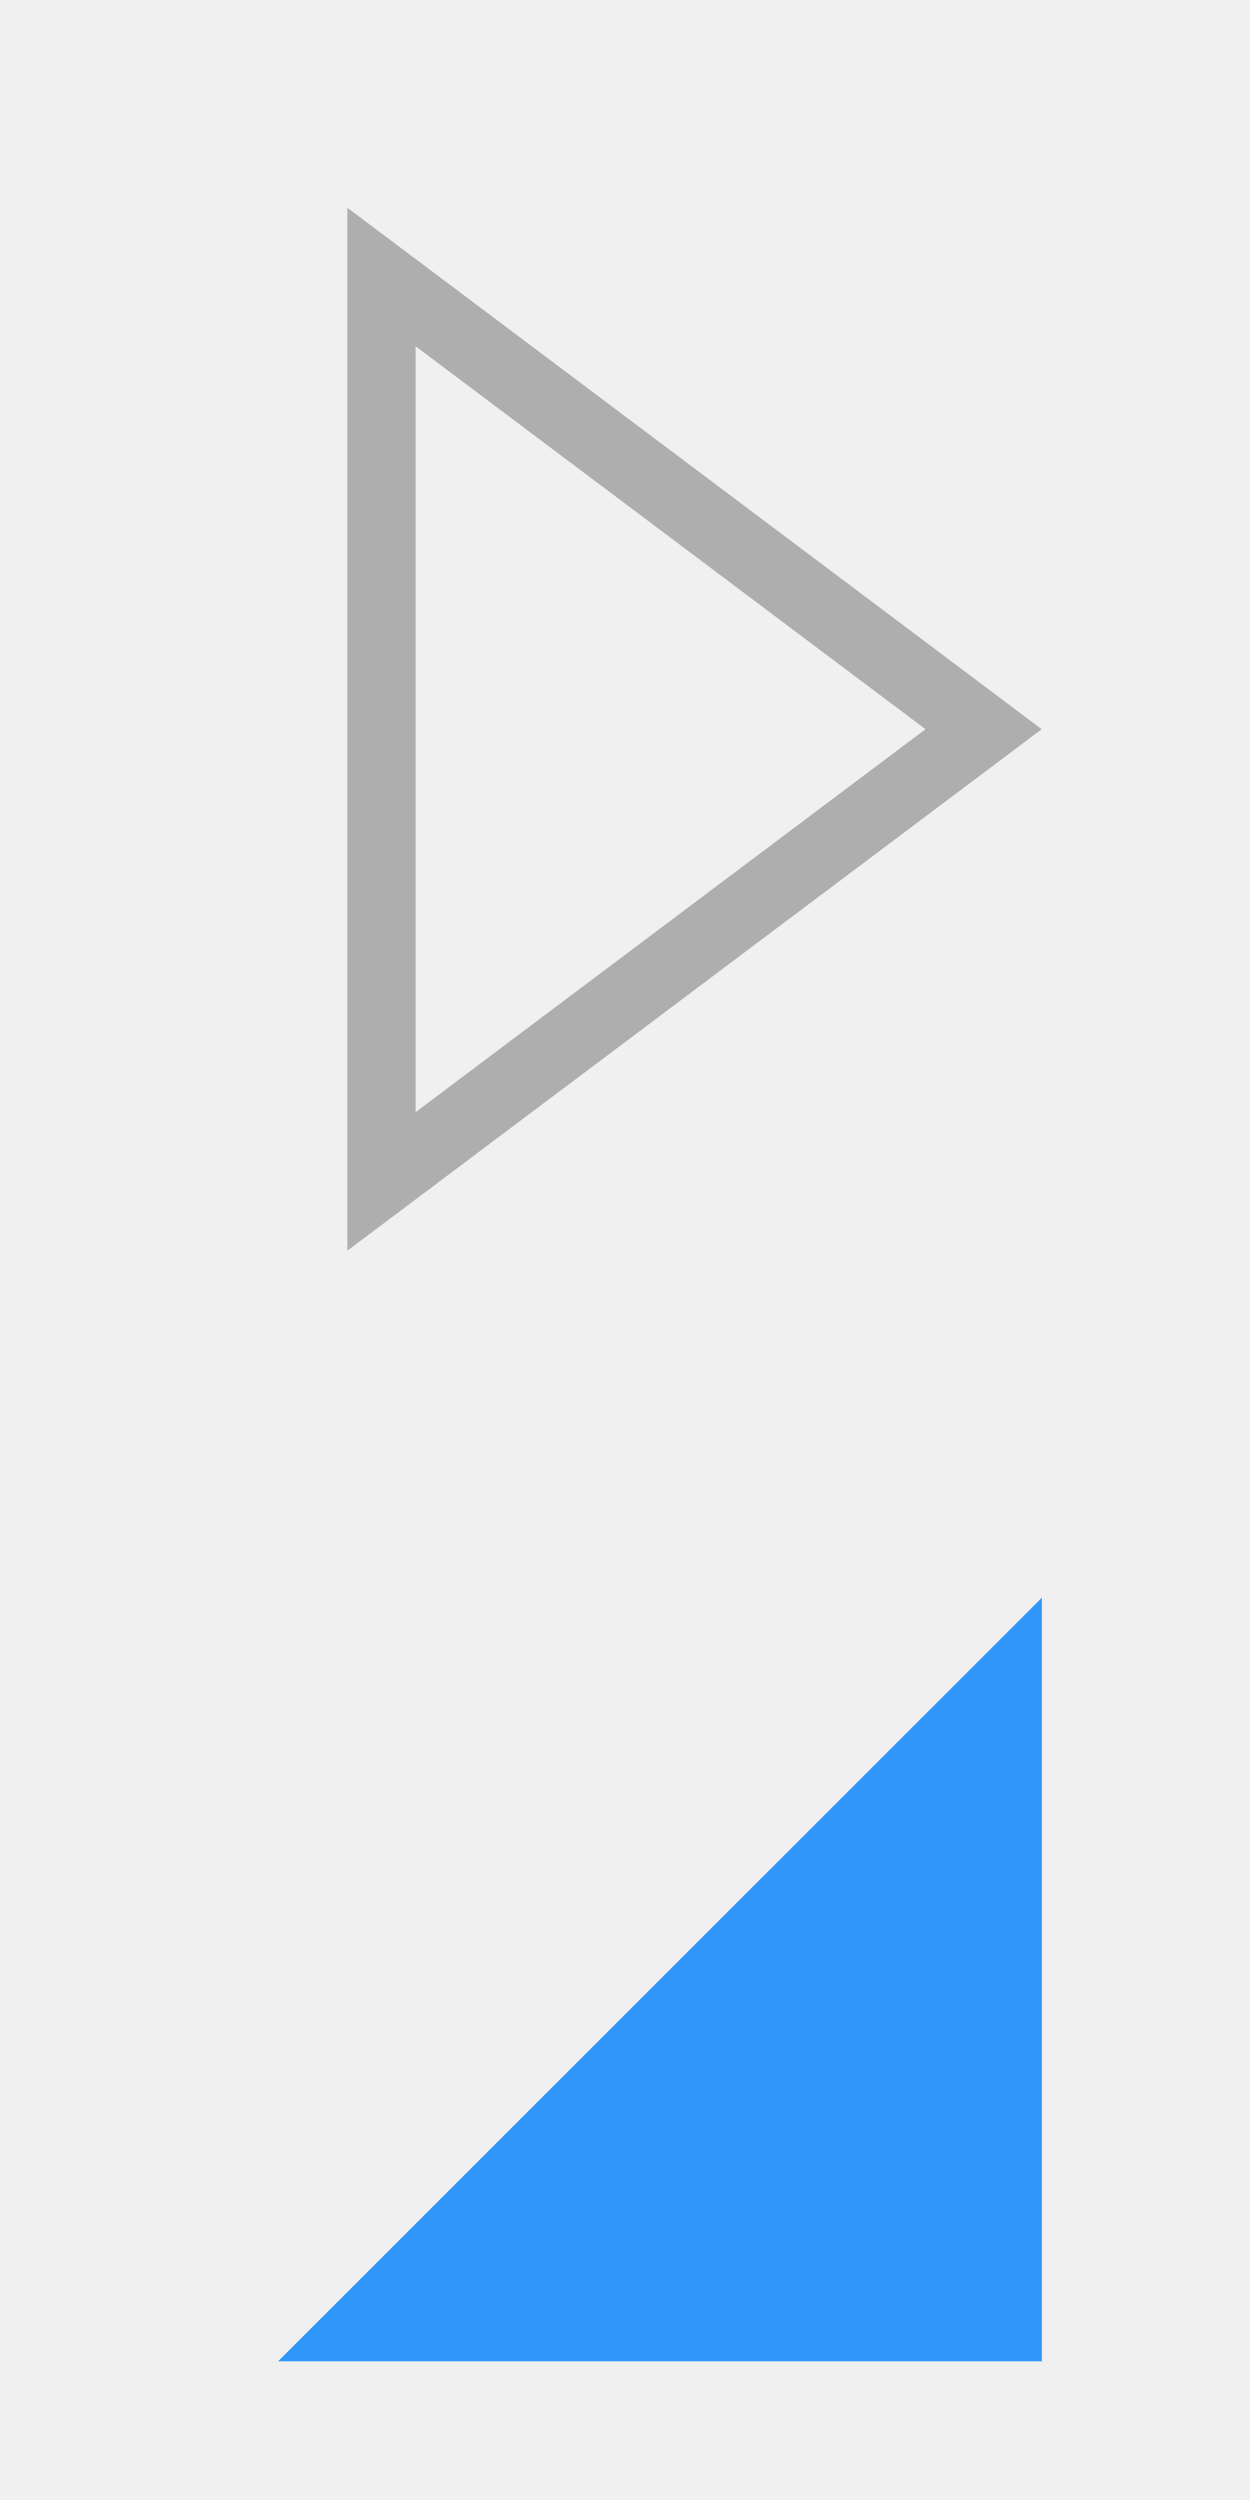
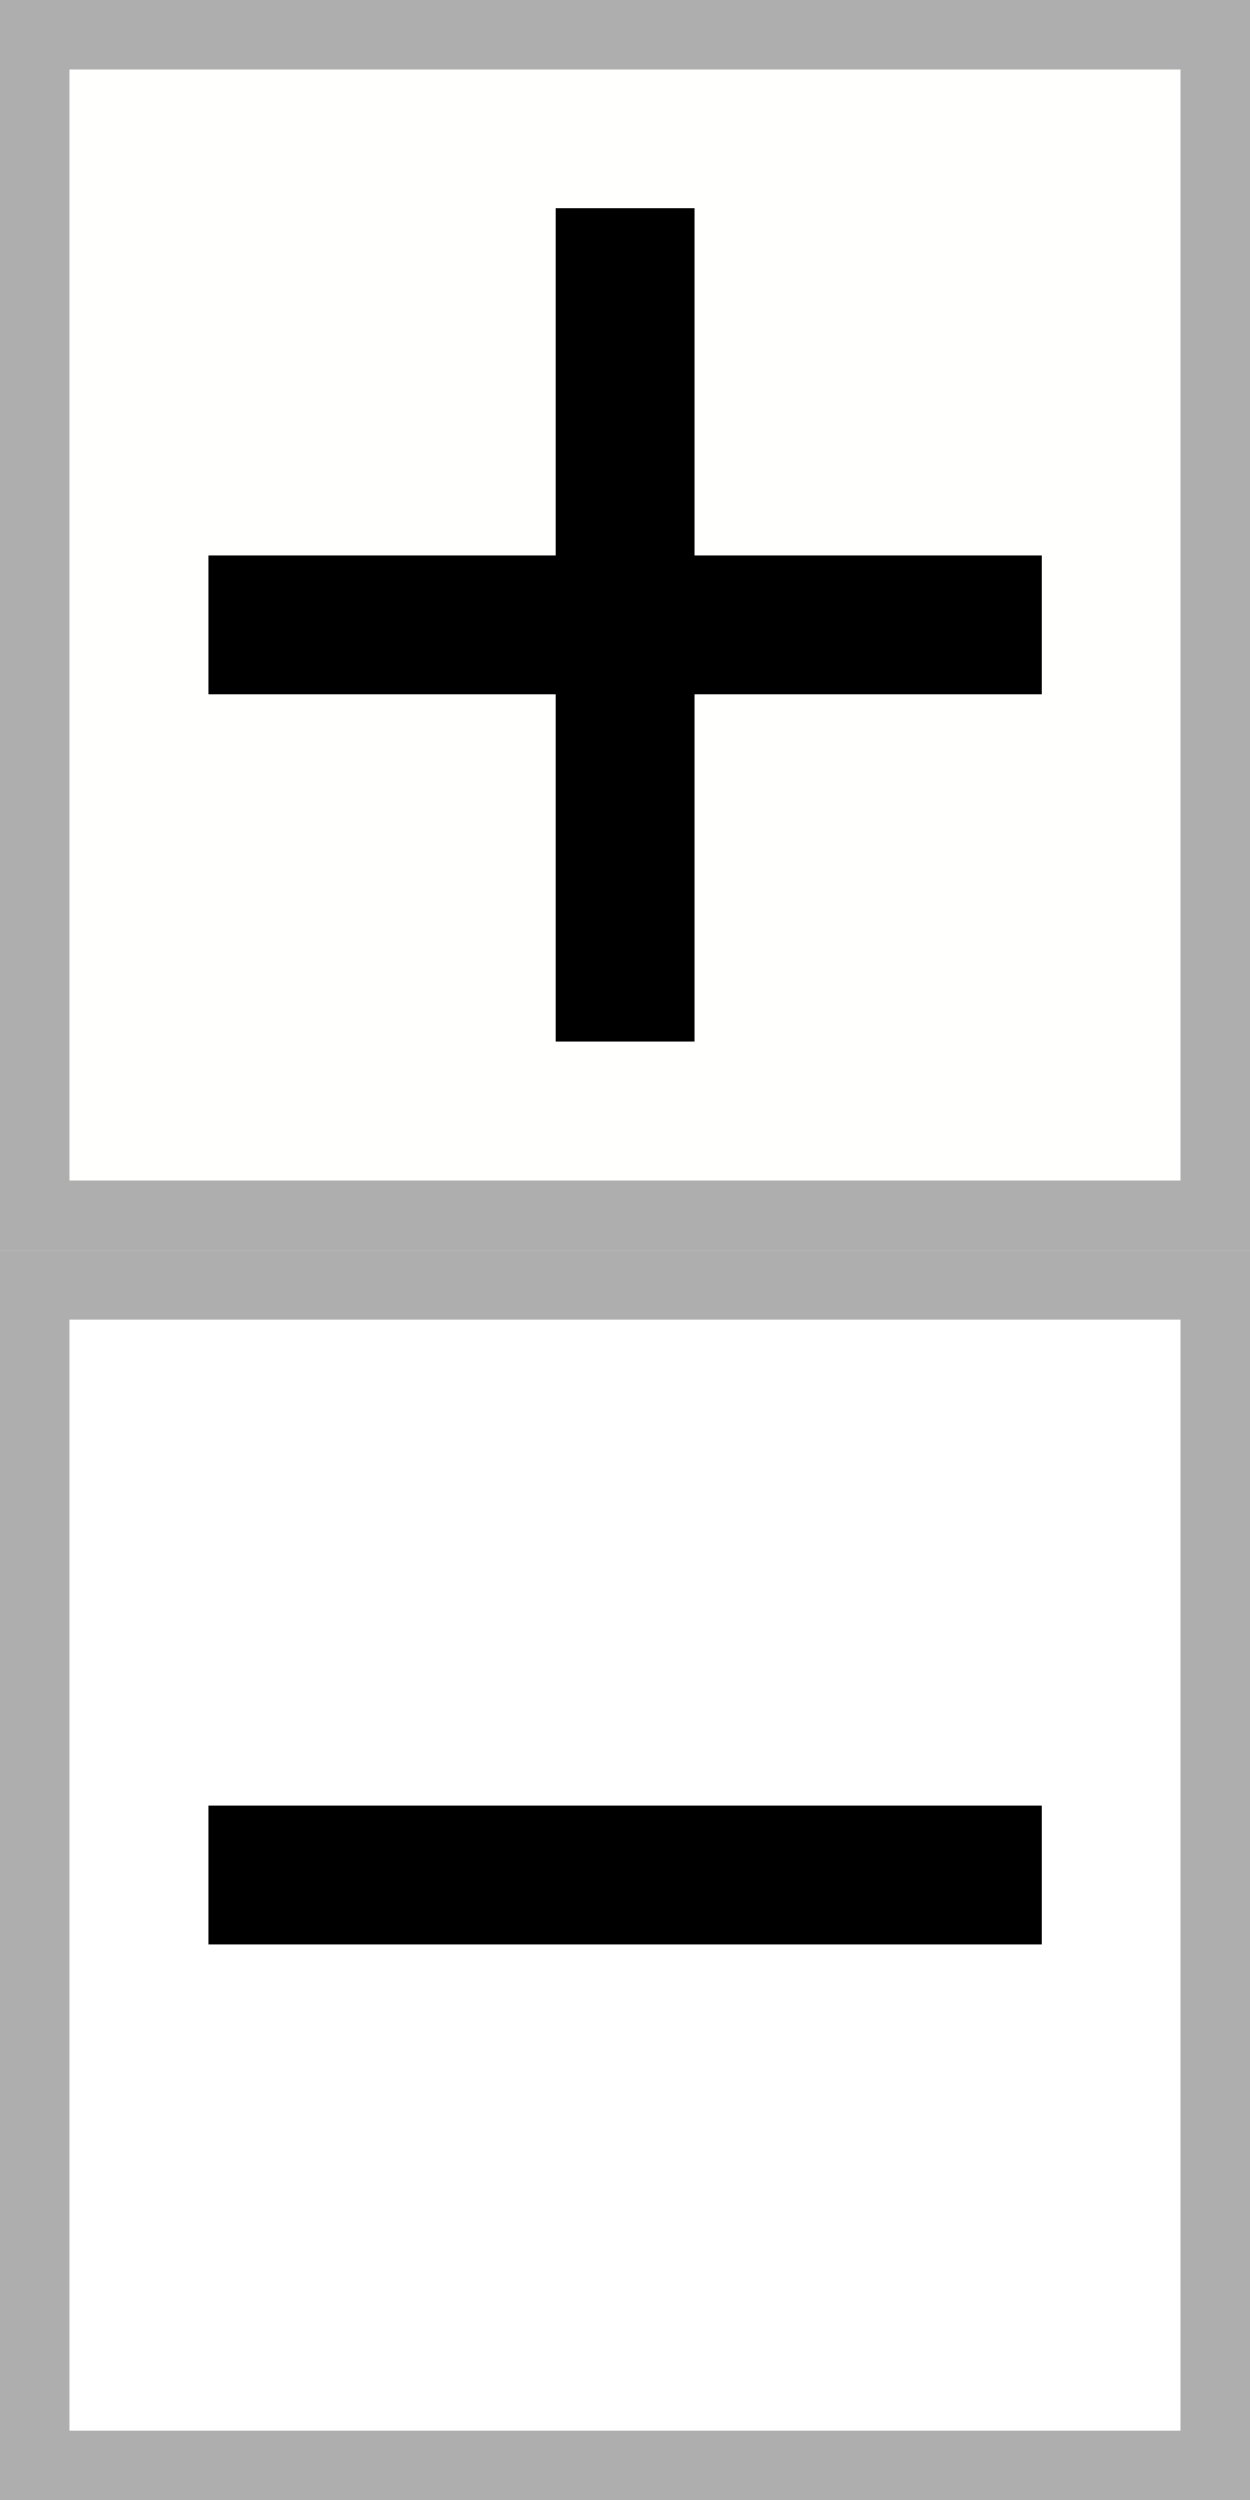
- <svg xmlns="http://www.w3.org/2000/svg" id="bitmap:18-32" width="18" height="36" version="1.1" viewBox="0 0 4.762 9.525">
-   <g transform="matrix(2 0 0 2.0707 .13123 -.34848)">
-     <path d="m0.661 2.342 1.147-0.832-1.147-0.832z" fill="none" stroke="#aeaeae" stroke-width=".13" />
-     <path d="m0.464 4.513h1.455v-1.405z" fill="#3096fa" stroke-width=".098" />
+ <svg xmlns="http://www.w3.org/2000/svg" id="bitmap:18-24" width="18" height="36" version="1.1" viewBox="0 0 4.762 9.525">
+   <g transform="matrix(1 0 0 1 .20492 .19629)" stroke="#aeaeae" stroke-width=".265">
+     <rect x="-.073" y="-.064" width="4.498" height="4.498" fill="#fffffe" />
+     <rect x="-.073" y="4.699" width="4.498" height="4.498" fill="#fff" />
+   </g>
+   <g transform="matrix(1 0 0 1 .20492 .19629)" stroke-width=".265">
+     <path d="m0.589 1.92h3.175v0.529h-3.175z" />
+     <path d="m0.589 6.683h3.175v0.529h-3.175z" />
+     <path d="m2.441 0.597v3.175h-0.529v-3.175z" />
  </g>
</svg>
